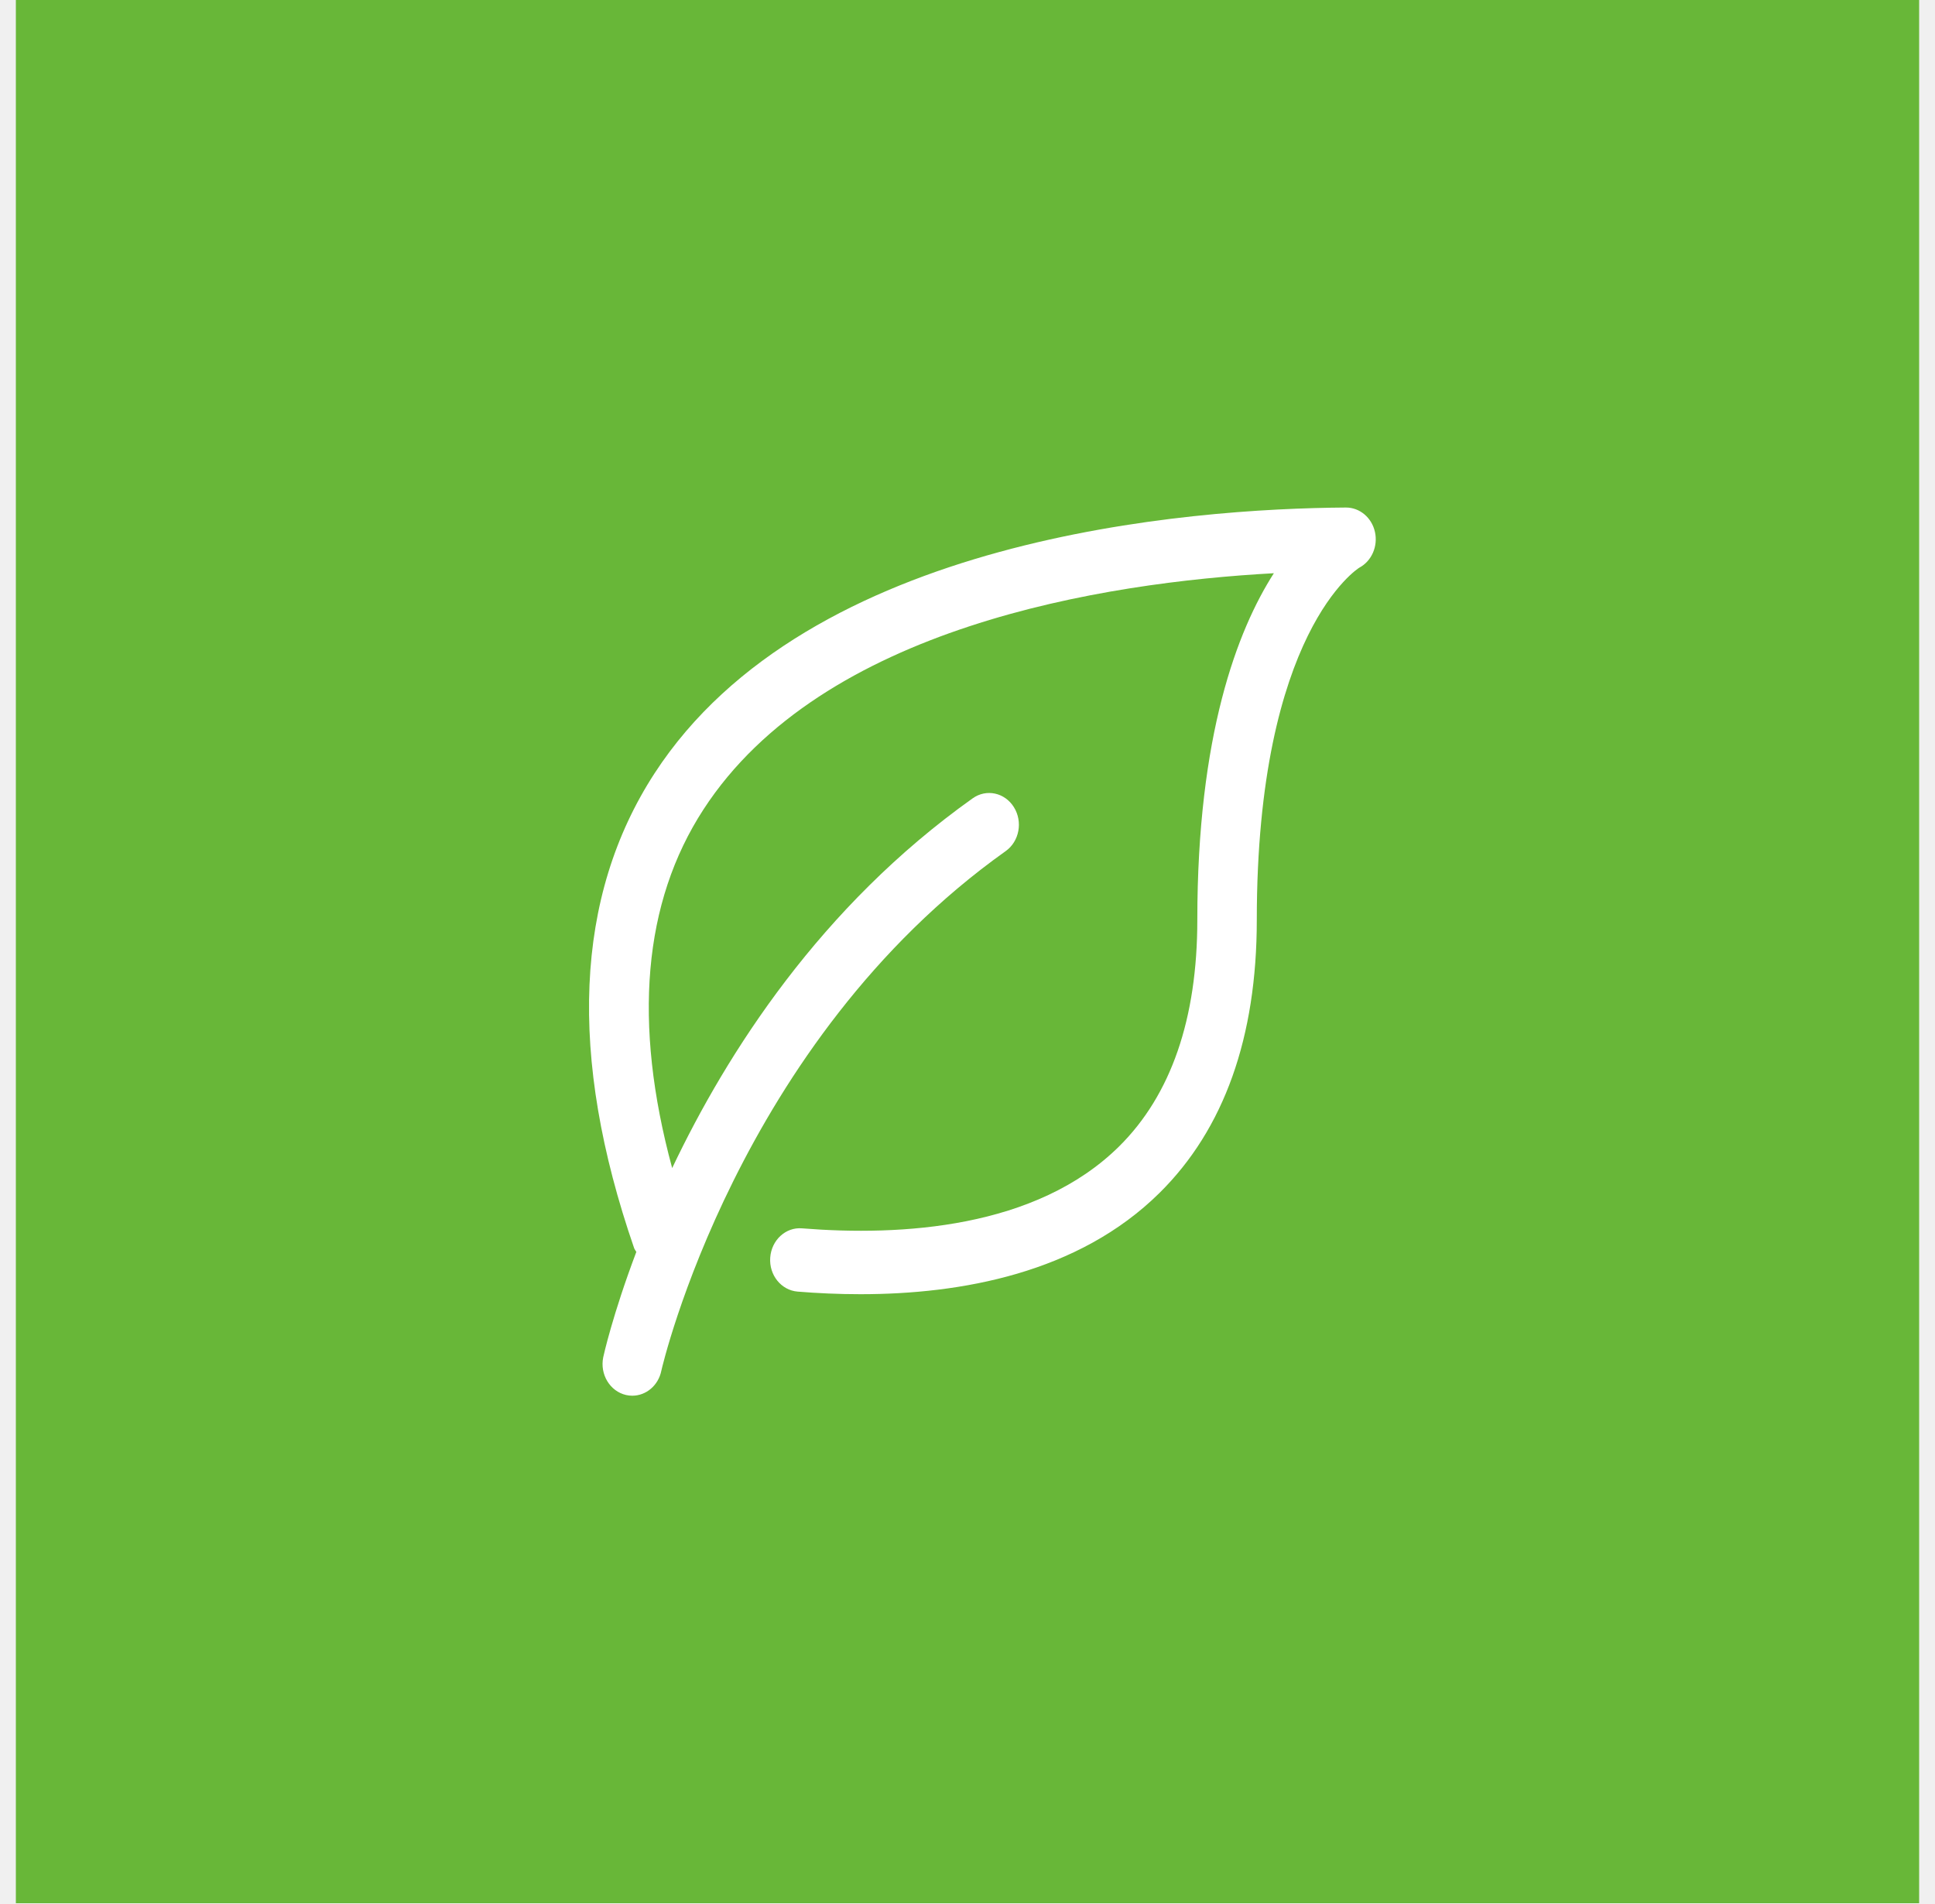
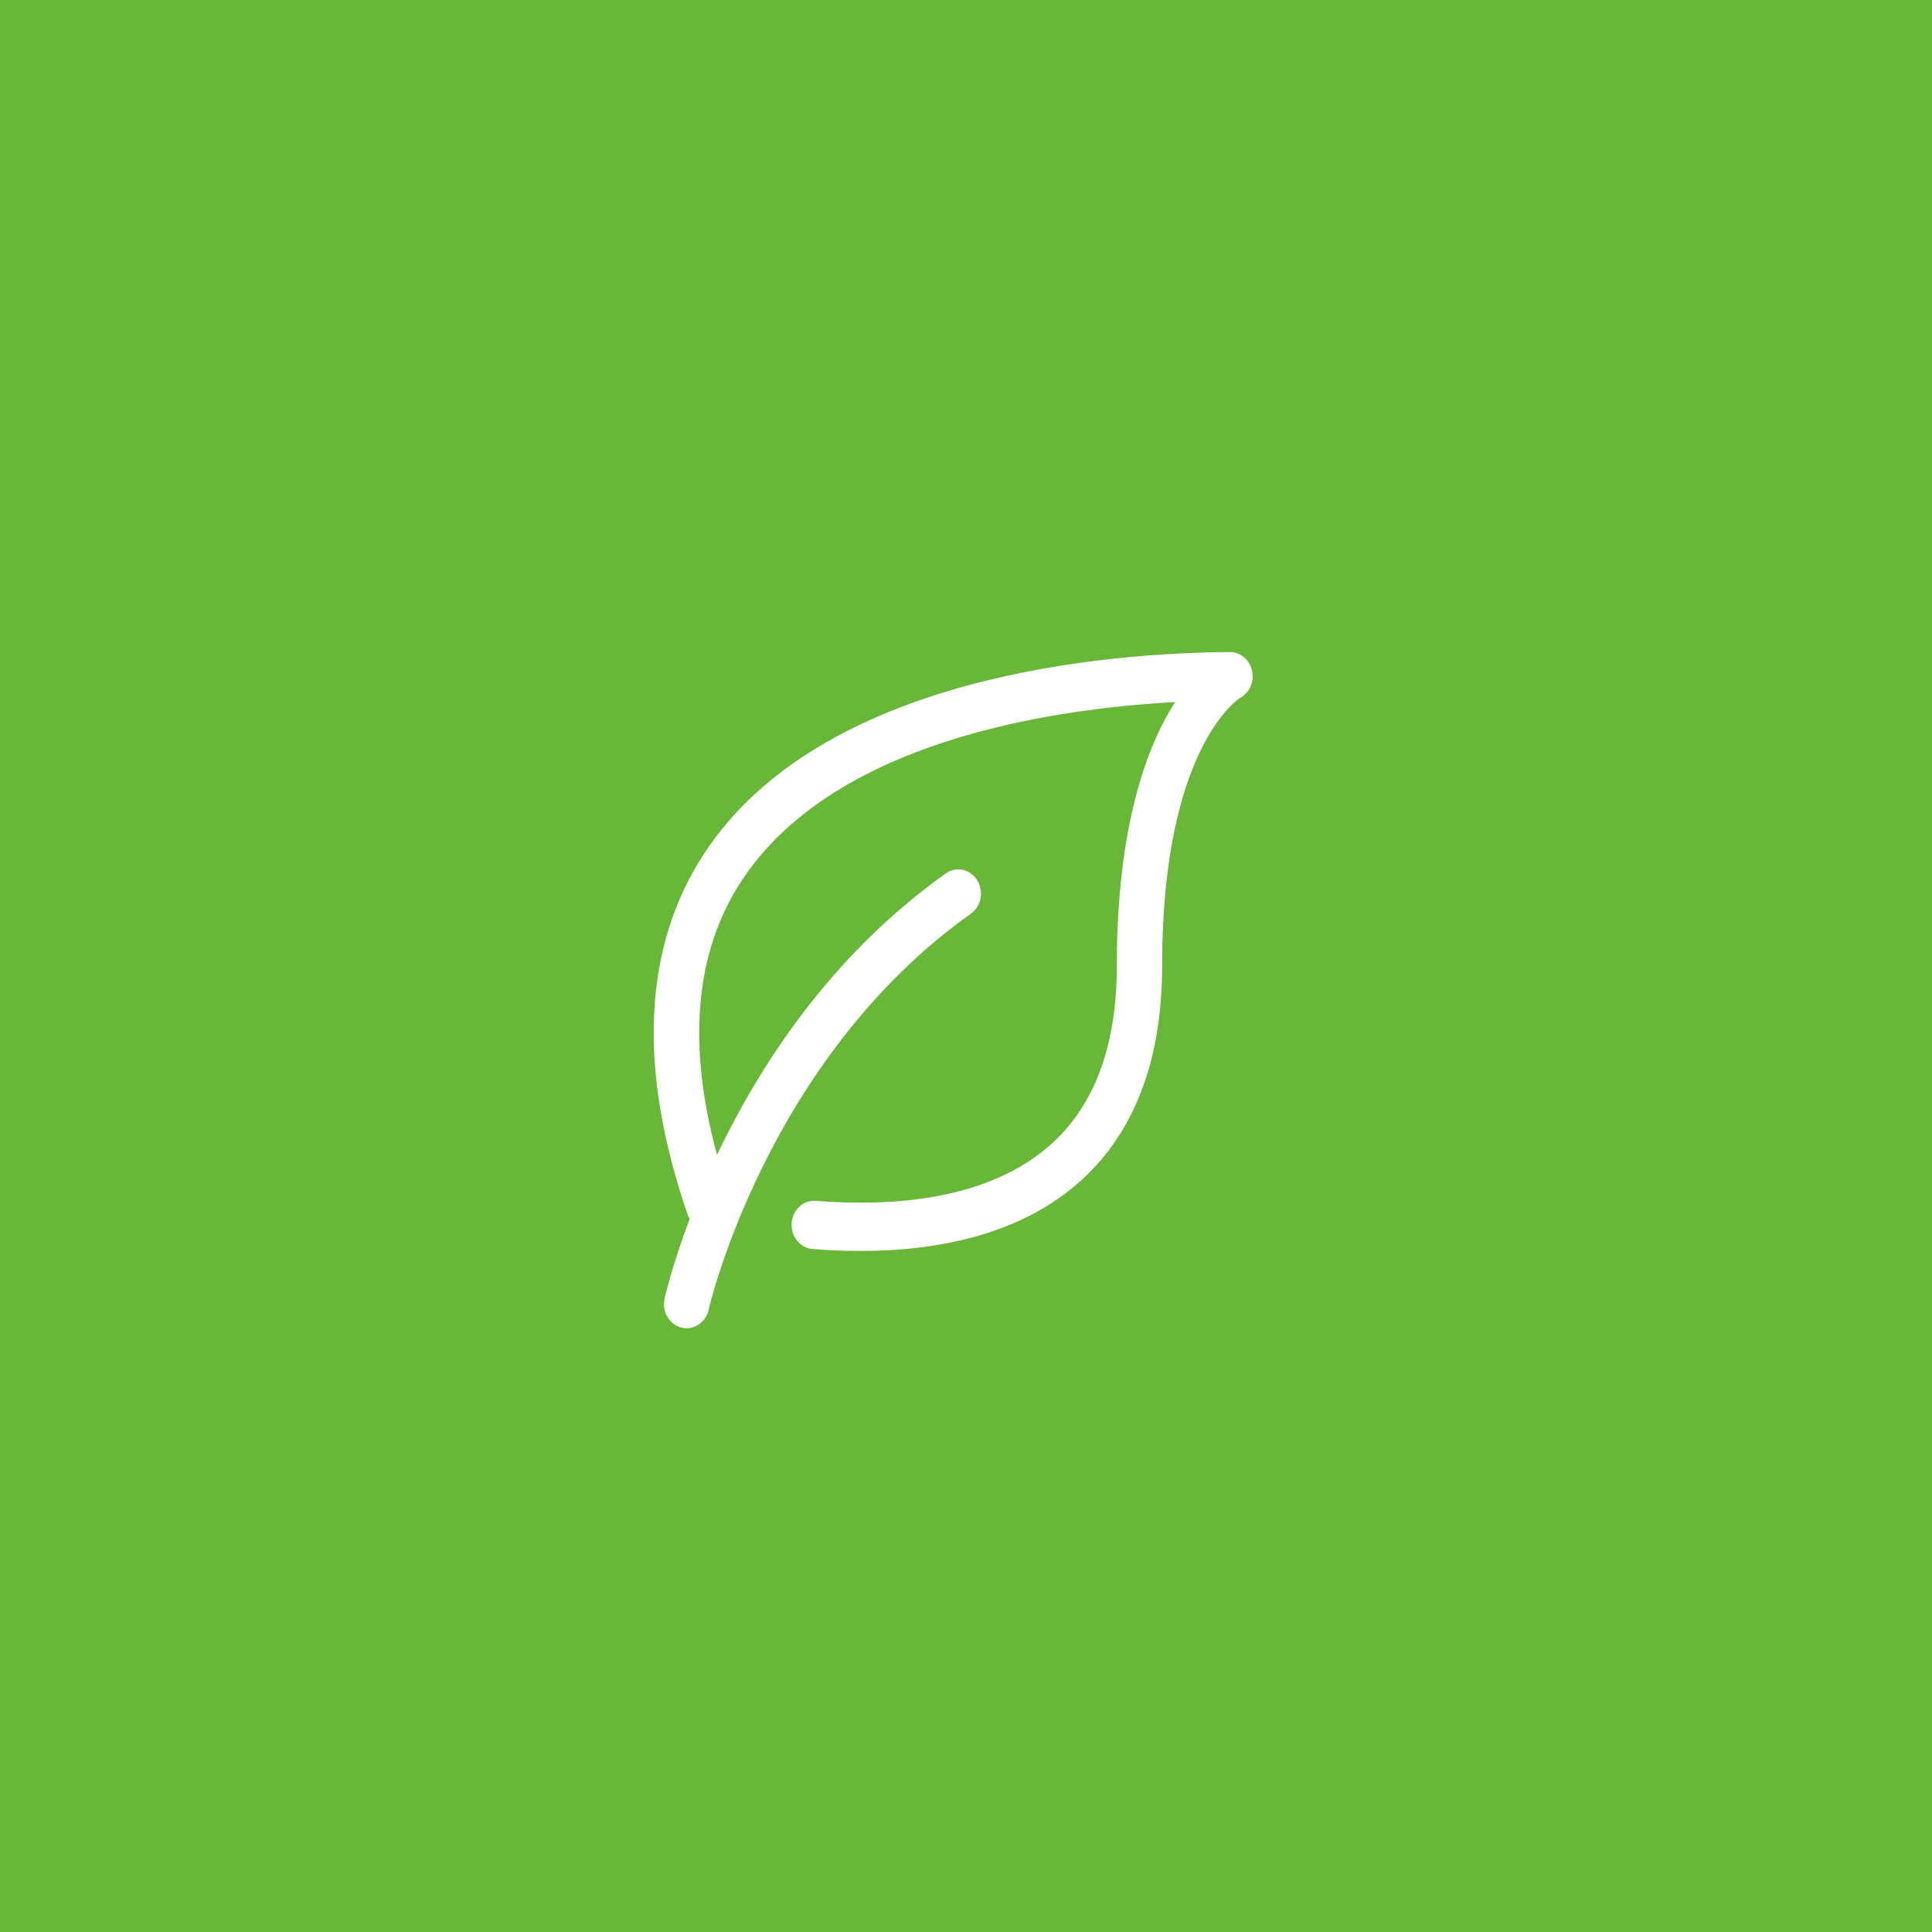
- <svg xmlns="http://www.w3.org/2000/svg" width="61" height="60" viewBox="0 0 61 60" fill="none">
-   <rect x="0.5" width="60" height="60" fill="#68B738" />
-   <g clip-path="url(#clip0_95_18)">
-     <path d="M43.344 16.767C43.243 16.317 42.865 16 42.432 16C42.431 16 42.429 16 42.427 16C37.489 16.033 25.482 16.916 20.634 24.38C18.116 28.258 17.899 33.293 19.99 39.345C20.006 39.392 20.038 39.424 20.06 39.467C19.313 41.44 19.023 42.753 19.016 42.79C18.907 43.33 19.23 43.862 19.737 43.978C19.802 43.993 19.868 44 19.933 44C20.366 44 20.755 43.679 20.849 43.21C20.869 43.108 23.258 32.837 31.703 26.832C32.134 26.526 32.25 25.905 31.962 25.445C31.675 24.985 31.093 24.86 30.662 25.168C25.873 28.573 22.924 33.176 21.19 36.824C19.948 32.246 20.274 28.447 22.176 25.519C25.919 19.755 34.798 18.365 40.158 18.071C39.005 19.872 37.745 23.174 37.745 29C37.745 32.12 36.915 34.522 35.28 36.14C32.659 38.731 28.401 38.974 25.287 38.724C24.769 38.679 24.32 39.095 24.281 39.646C24.241 40.196 24.628 40.676 25.144 40.718C25.767 40.769 26.433 40.8 27.125 40.8C30.296 40.8 33.994 40.137 36.554 37.606C38.589 35.595 39.62 32.7 39.62 29.001C39.62 19.902 42.836 17.905 42.852 17.896C43.242 17.687 43.446 17.219 43.344 16.767Z" fill="white" />
+ <svg xmlns="http://www.w3.org/2000/svg" width="80" height="80" viewBox="0 0 80 80" fill="none">
+   <rect width="80" height="80" fill="#68B738" />
+   <g clip-path="url(#clip0_2403_794)">
+     <path d="M51.844 27.767C51.743 27.317 51.365 27 50.932 27C50.931 27 50.929 27 50.927 27C45.989 27.033 33.982 27.916 29.134 35.38C26.616 39.258 26.399 44.293 28.49 50.345C28.506 50.392 28.538 50.424 28.56 50.467C27.813 52.44 27.523 53.753 27.516 53.79C27.407 54.33 27.73 54.862 28.237 54.978C28.302 54.993 28.368 55 28.433 55C28.866 55 29.255 54.679 29.349 54.21C29.369 54.108 31.758 43.837 40.203 37.832C40.634 37.526 40.75 36.905 40.462 36.445C40.175 35.985 39.593 35.86 39.162 36.168C34.373 39.573 31.424 44.176 29.69 47.824C28.448 43.246 28.774 39.447 30.676 36.519C34.419 30.755 43.298 29.365 48.658 29.071C47.505 30.872 46.245 34.174 46.245 40C46.245 43.12 45.415 45.522 43.78 47.14C41.159 49.731 36.901 49.974 33.787 49.724C33.269 49.679 32.82 50.095 32.781 50.646C32.741 51.196 33.128 51.676 33.644 51.718C34.267 51.769 34.933 51.8 35.625 51.8C38.796 51.8 42.494 51.137 45.054 48.606C47.089 46.595 48.12 43.7 48.12 40.001C48.12 30.902 51.336 28.905 51.352 28.896C51.742 28.687 51.946 28.219 51.844 27.767Z" fill="white" />
  </g>
  <defs>
-     <clipPath id="clip0_95_18">
-       <rect width="30" height="32" fill="white" transform="translate(15.5 14)" />
+     <clipPath id="clip0_2403_794">
+       <rect width="30" height="32" fill="white" transform="translate(24 25)" />
    </clipPath>
  </defs>
</svg>
